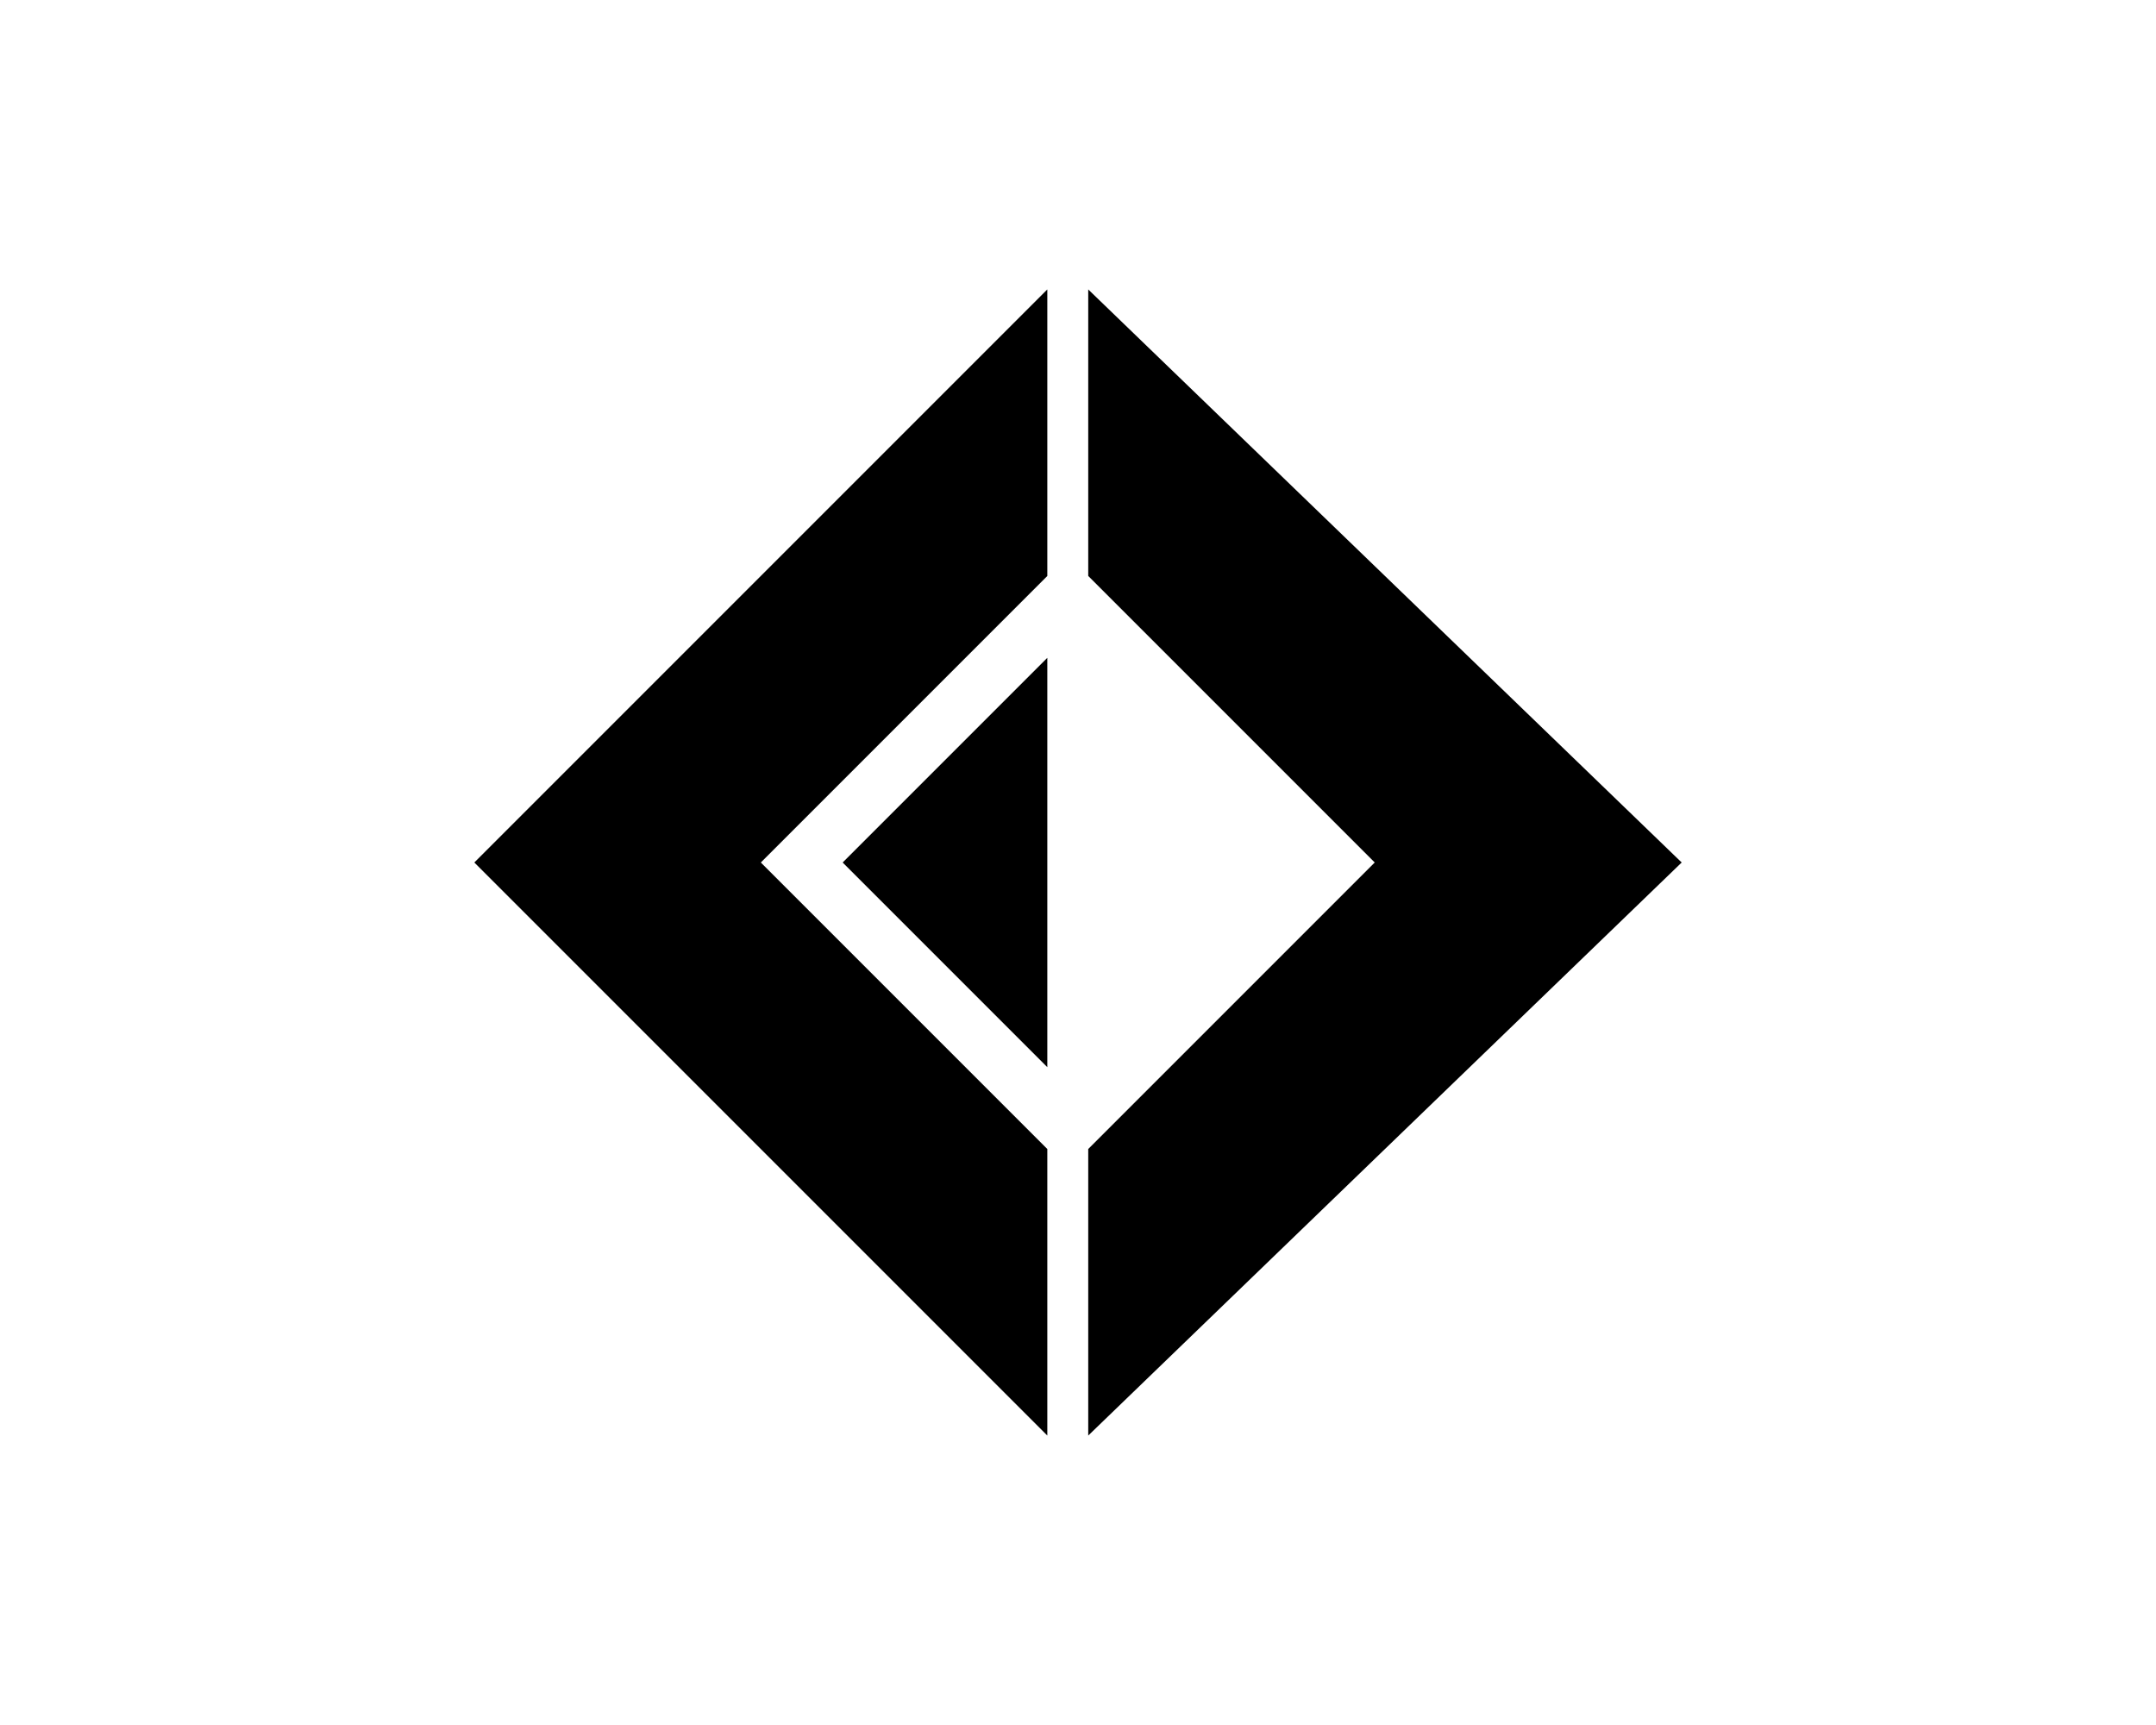
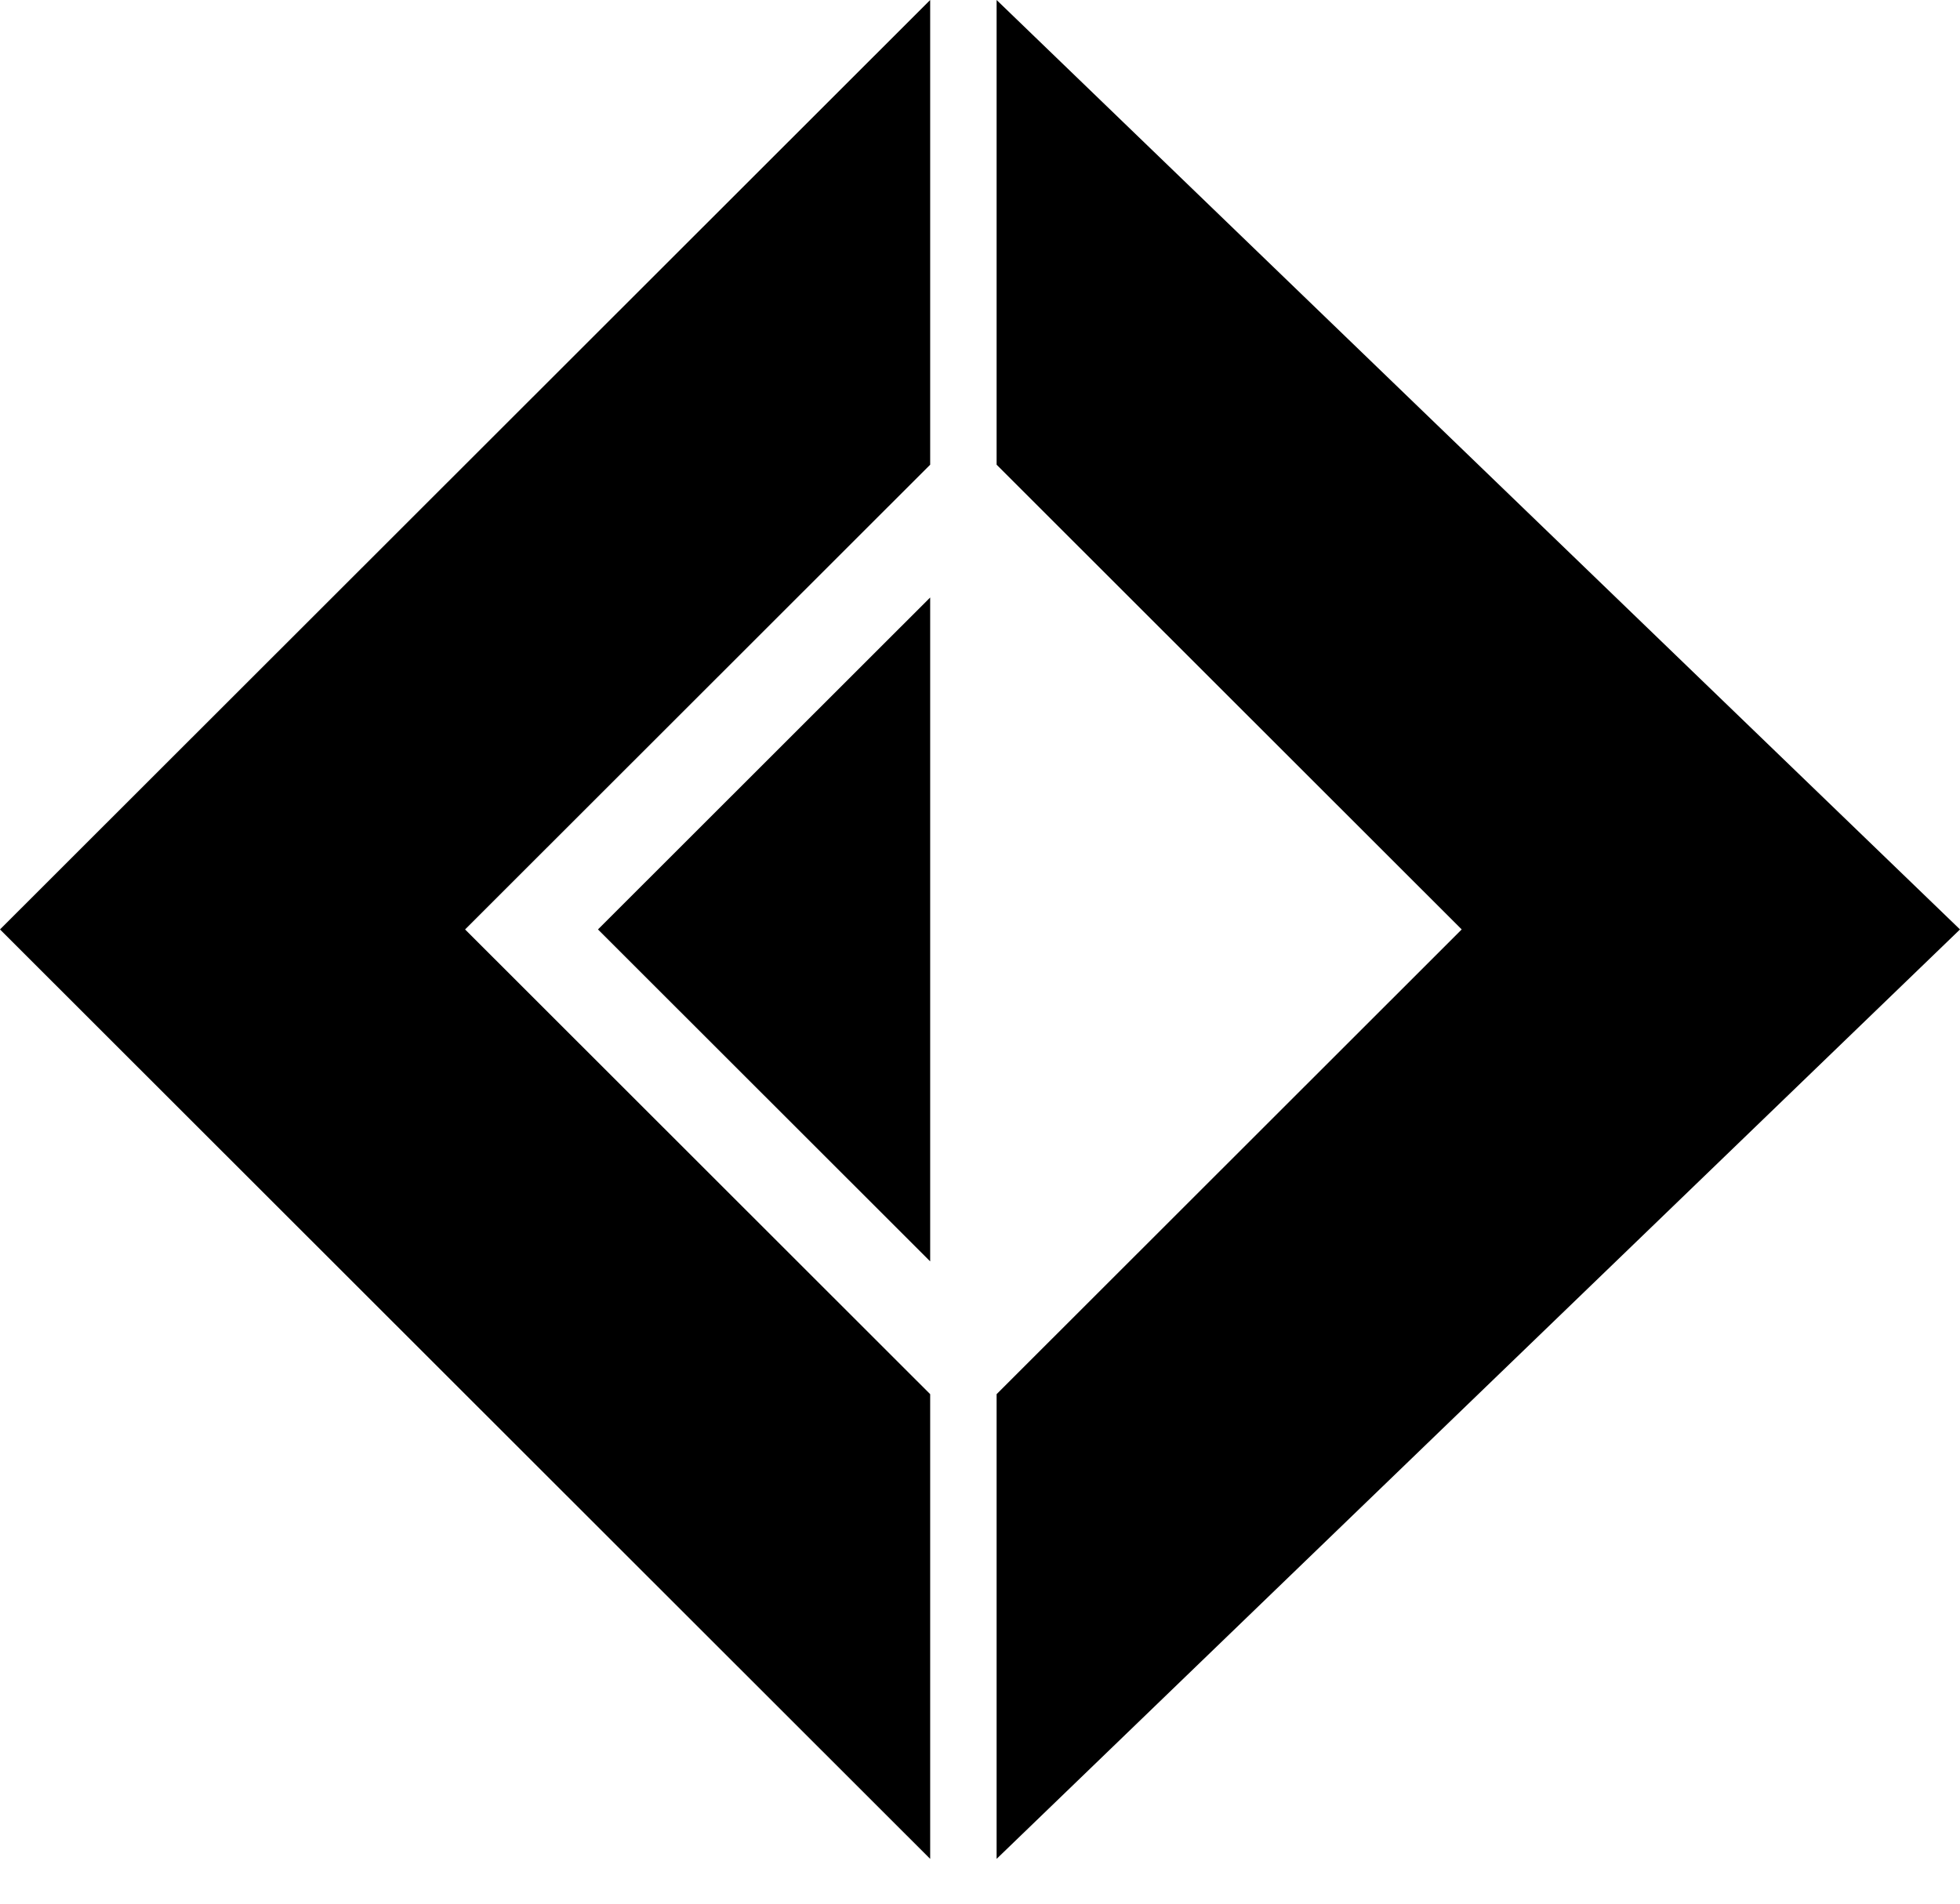
- <svg xmlns="http://www.w3.org/2000/svg" width="100%" height="100%" viewBox="0 0 50 40" version="1.1" xml:space="preserve" style="fill-rule:evenodd;clip-rule:evenodd;stroke-linejoin:round;stroke-miterlimit:1.414;">
-   <g transform="matrix(1,0,0,1,-39,-44)">
-     <g transform="matrix(0.237288,0,0,0.237288,48.8136,49.0508)">
+ <svg xmlns="http://www.w3.org/2000/svg" width="100%" height="100%" viewBox="0 0 35 34" version="1.1" xml:space="preserve" style="fill-rule:evenodd;clip-rule:evenodd;stroke-linejoin:round;stroke-miterlimit:2;">
+   <g transform="matrix(0.7,0,0,0.83,-27.3,-36.52)">
+     <g transform="matrix(0.423729,0,0,0.357143,36.8814,41.5)">
      <path d="M5,63L61,7L61,35L33,63L61,91L61,119L5,63Z" style="fill-rule:nonzero;" />
    </g>
-     <g transform="matrix(0.237288,0,0,0.237288,48.8136,49.0508)">
+     <g transform="matrix(0.423729,0,0,0.357143,36.8814,41.5)">
      <path d="M41,63L61,43L61,83L41,63Z" style="fill-rule:nonzero;" />
    </g>
-     <g transform="matrix(0.237288,0,0,0.237288,48.8136,49.0508)">
+     <g transform="matrix(0.423729,0,0,0.357143,36.8814,41.5)">
      <path d="M123,63L65,7L65,35L93,63L65,91L65,119L123,63Z" style="fill-rule:nonzero;" />
    </g>
  </g>
</svg>
